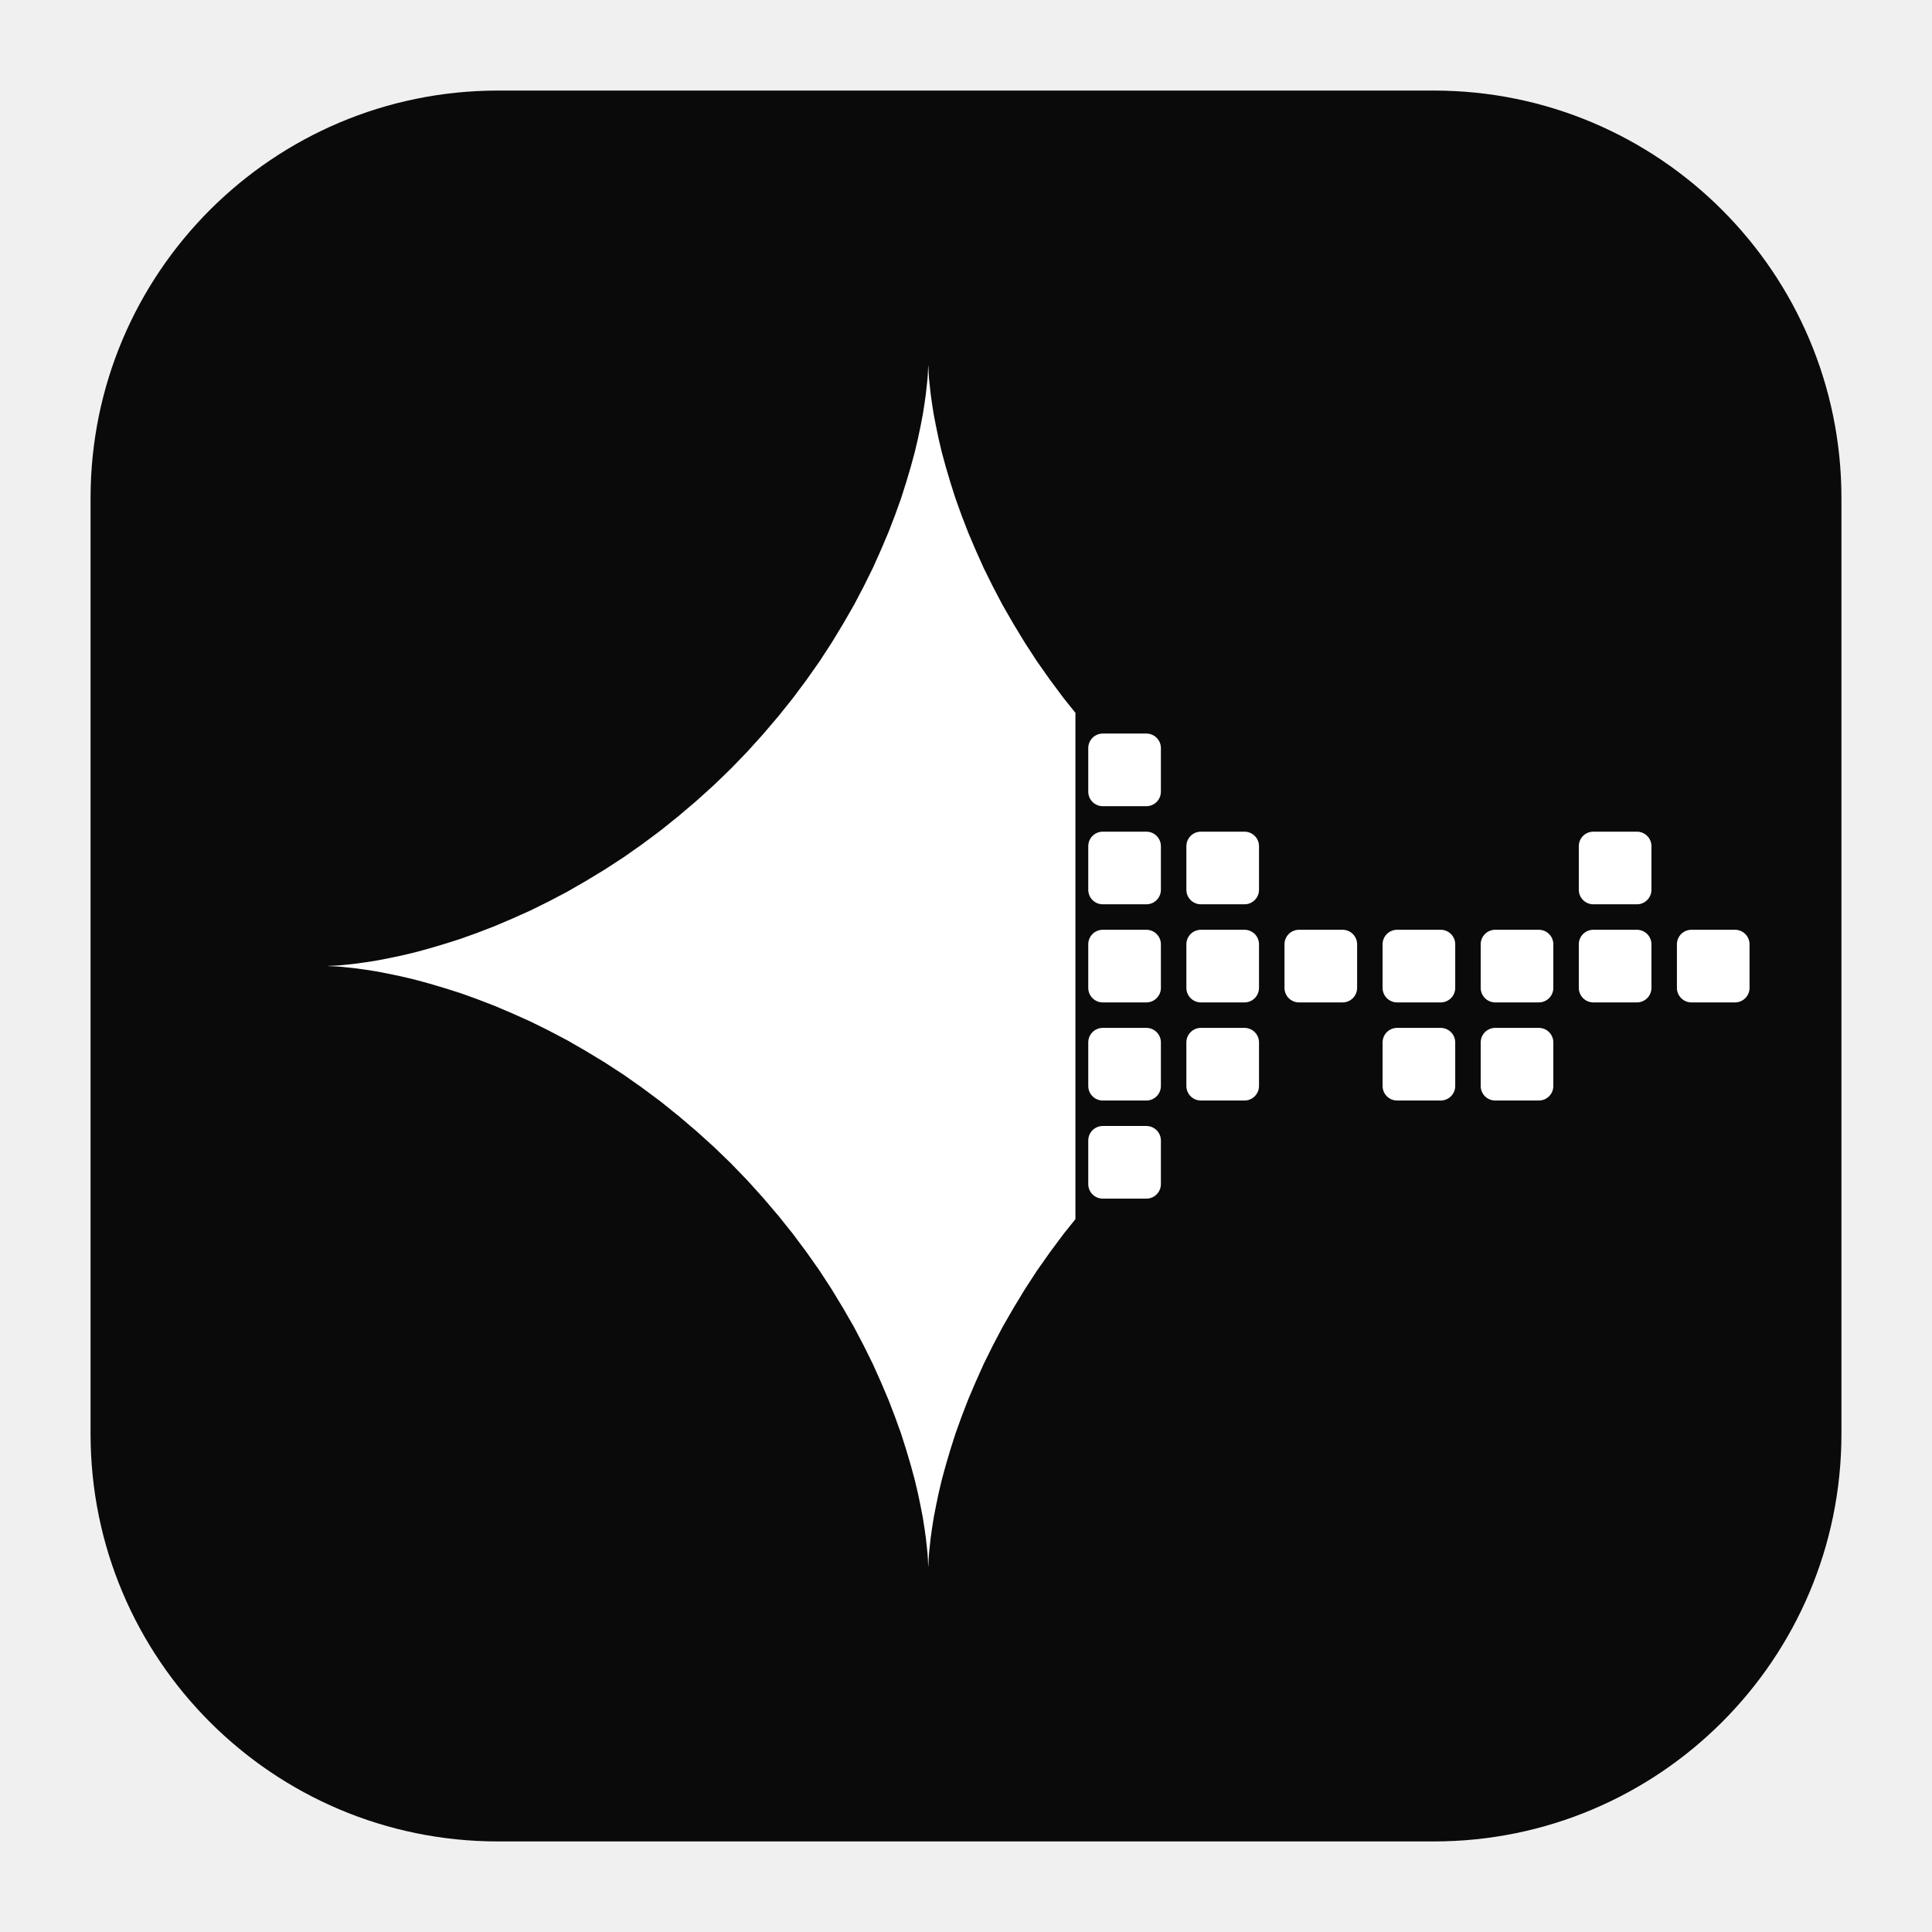
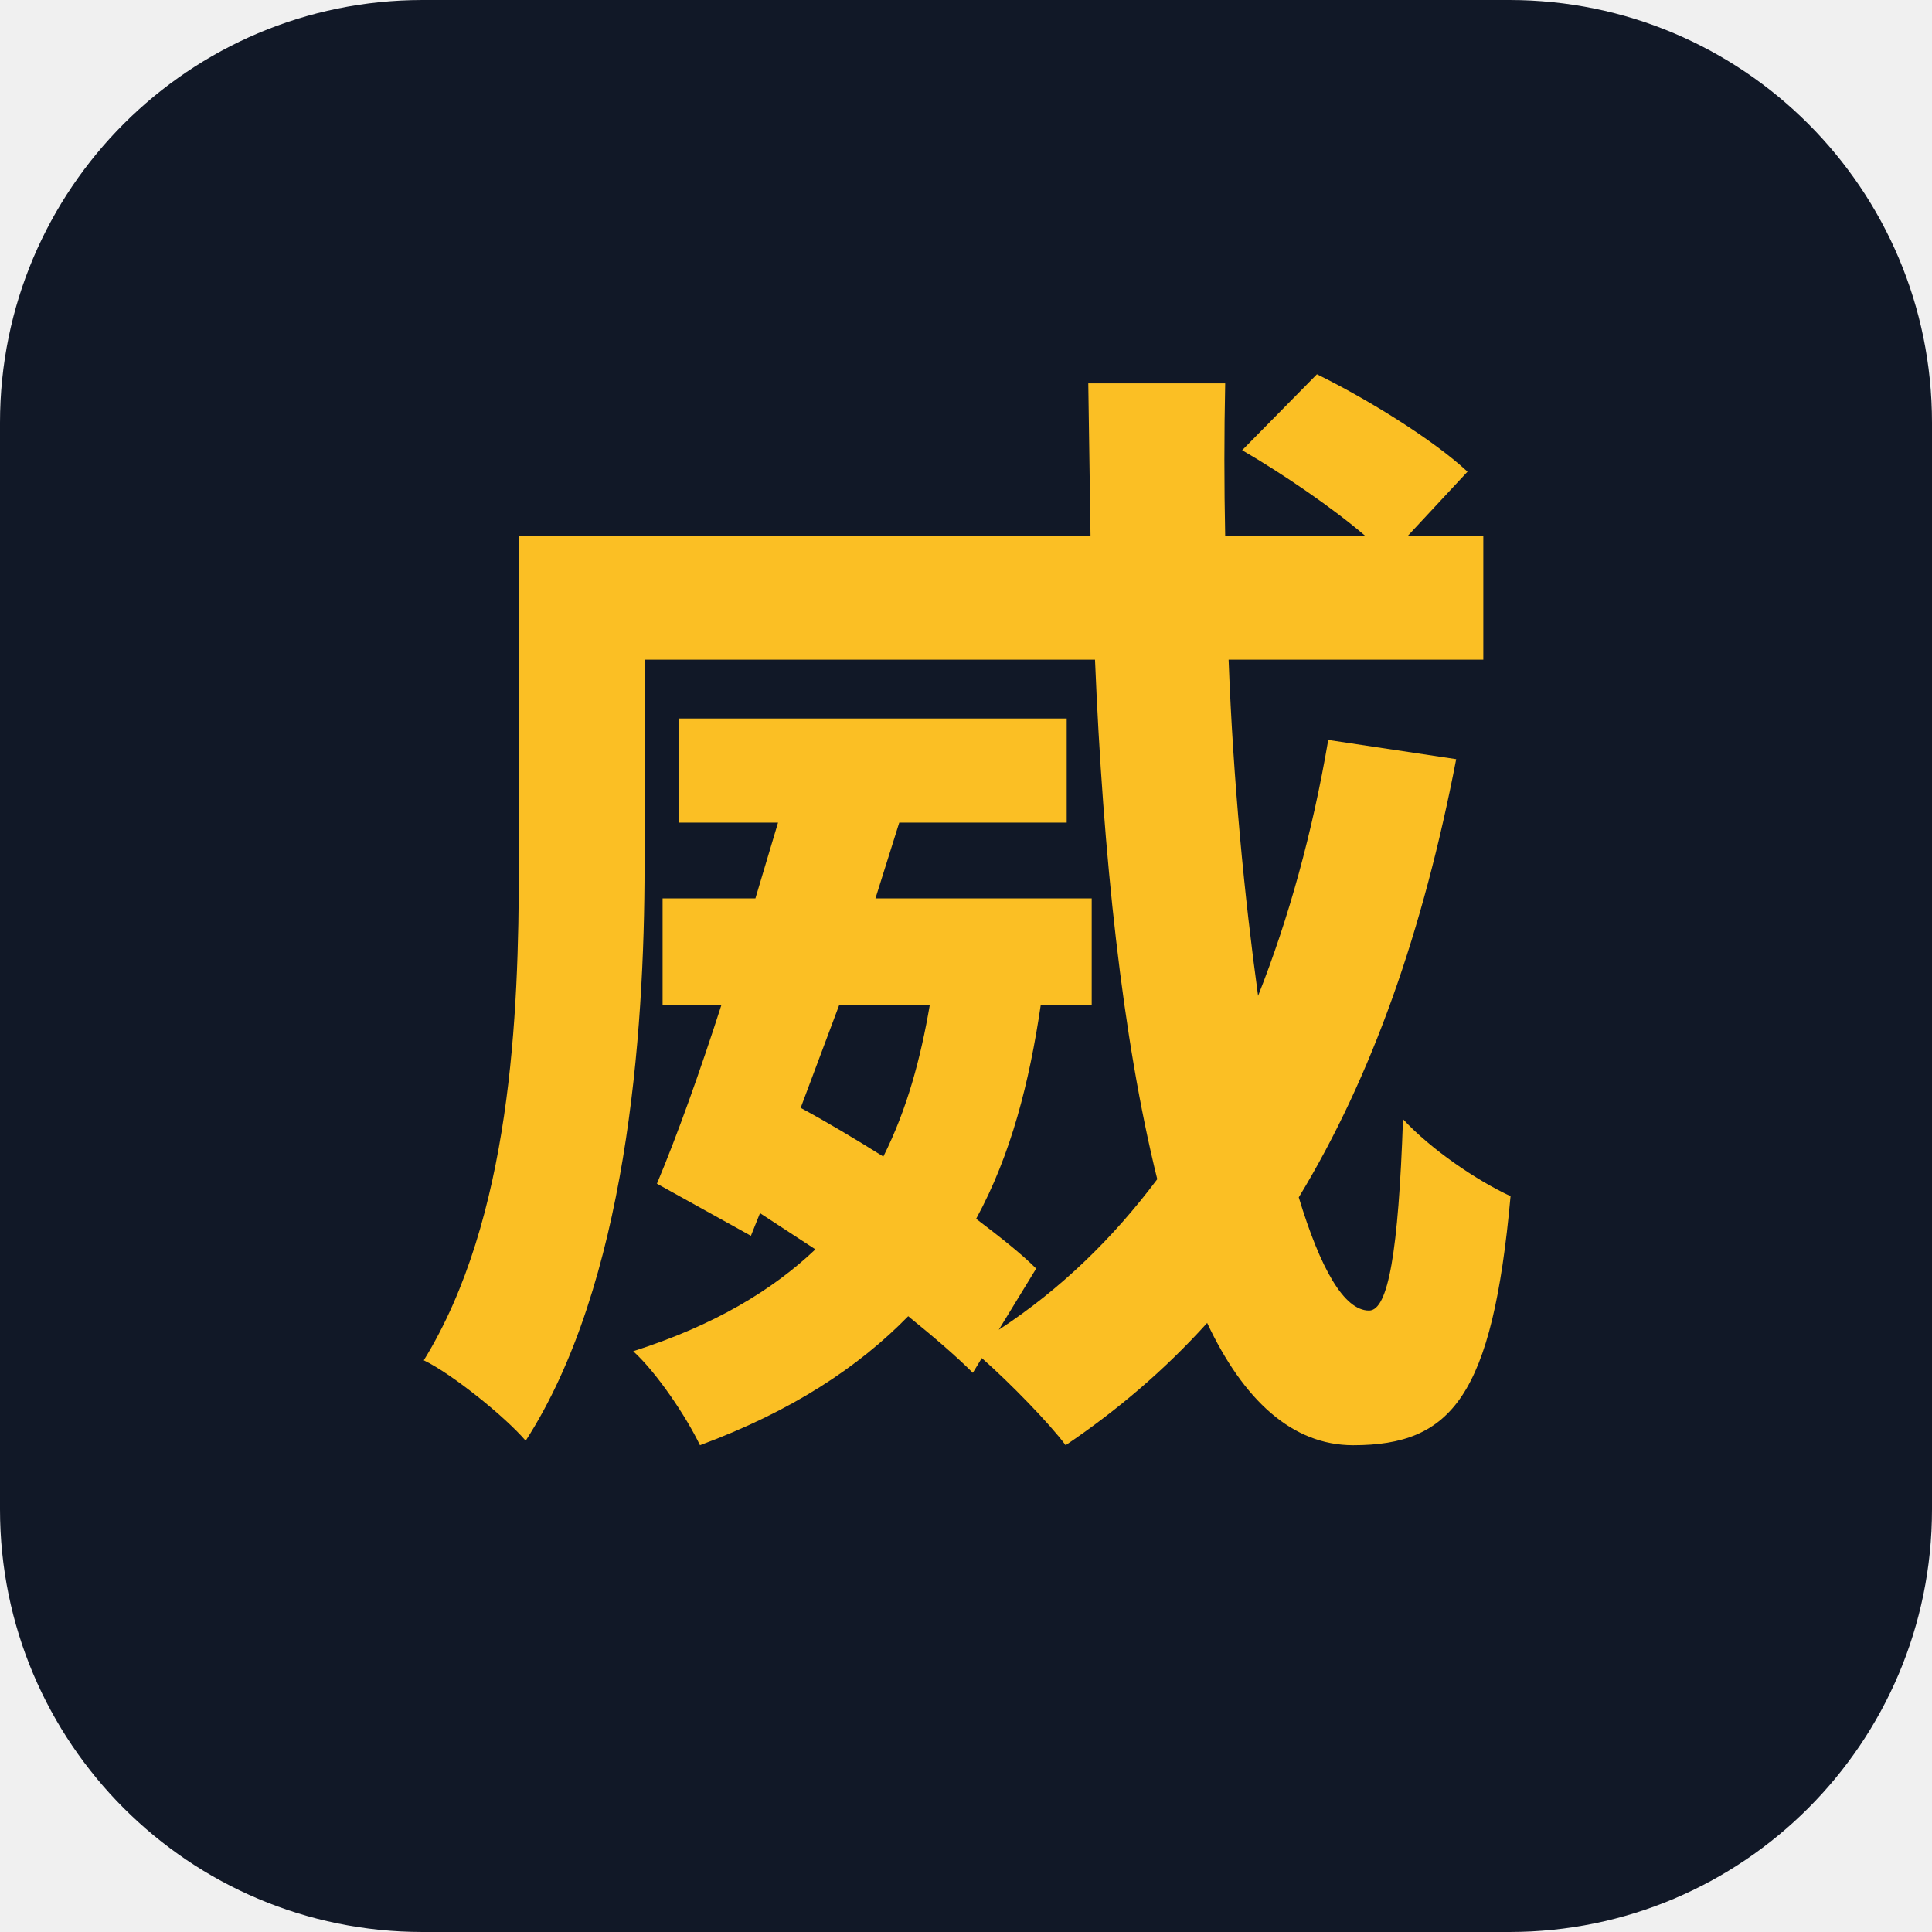
- <svg xmlns="http://www.w3.org/2000/svg" viewBox="0 0 1024 1024">
-   <defs>
-     <clipPath id="l">
-       <rect x="0" y="0" width="570" height="1024" />
-     </clipPath>
-   </defs>
-   <rect x="48" y="48" width="928" height="928" rx="216" fill="#0a0a0a" />
-   <path clip-path="url(#l)" d="M812.0 512.0 L811.6 512.0 L810.6 512.0 L808.8 512.1 L806.4 512.2 L803.3 512.4 L799.5 512.8 L795.0 513.3 L790.0 514.0 L784.3 514.9 L778.1 516.1 L771.4 517.5 L764.2 519.2 L756.5 521.3 L748.4 523.7 L739.9 526.4 L731.0 529.6 L721.9 533.1 L712.5 537.1 L702.9 541.4 L693.2 546.2 L683.3 551.4 L673.4 557.1 L663.5 563.1 L653.5 569.6 L643.7 576.5 L633.9 583.8 L624.3 591.5 L614.8 599.6 L605.6 607.9 L596.6 616.6 L587.9 625.6 L579.6 634.8 L571.5 644.3 L563.8 653.9 L556.5 663.7 L549.6 673.5 L543.1 683.5 L537.1 693.4 L531.4 703.3 L526.2 713.2 L521.4 722.9 L517.1 732.5 L513.1 741.9 L509.6 751.0 L506.4 759.9 L503.7 768.4 L501.3 776.5 L499.2 784.2 L497.5 791.4 L496.1 798.1 L494.9 804.3 L494.0 810.0 L493.3 815.0 L492.8 819.5 L492.4 823.3 L492.2 826.4 L492.1 828.8 L492.0 830.6 L492.0 831.6 L492.0 832.0 L492.0 831.6 L492.0 830.6 L491.9 828.8 L491.8 826.4 L491.6 823.3 L491.2 819.5 L490.7 815.0 L490.0 810.0 L489.1 804.3 L487.9 798.1 L486.5 791.4 L484.8 784.2 L482.7 776.5 L480.3 768.4 L477.6 759.9 L474.4 751.0 L470.9 741.9 L466.9 732.5 L462.6 722.9 L457.8 713.2 L452.6 703.3 L446.9 693.4 L440.9 683.5 L434.4 673.5 L427.5 663.7 L420.2 653.9 L412.5 644.3 L404.4 634.8 L396.1 625.6 L387.4 616.6 L378.4 607.9 L369.2 599.6 L359.7 591.5 L350.1 583.8 L340.3 576.5 L330.5 569.6 L320.5 563.1 L310.6 557.1 L300.7 551.4 L290.8 546.2 L281.1 541.4 L271.5 537.1 L262.1 533.1 L253.0 529.6 L244.1 526.4 L235.6 523.7 L227.5 521.3 L219.8 519.2 L212.6 517.5 L205.9 516.1 L199.7 514.9 L194.0 514.0 L189.0 513.3 L184.5 512.8 L180.7 512.4 L177.6 512.2 L175.2 512.1 L173.4 512.0 L172.4 512.0 L172.0 512.0 L172.4 512.0 L173.4 512.0 L175.2 511.9 L177.6 511.8 L180.7 511.6 L184.5 511.2 L189.0 510.7 L194.0 510.0 L199.7 509.1 L205.9 507.9 L212.6 506.5 L219.8 504.8 L227.5 502.7 L235.6 500.3 L244.1 497.6 L253.0 494.4 L262.1 490.9 L271.5 486.9 L281.1 482.6 L290.8 477.8 L300.7 472.6 L310.6 466.9 L320.5 460.9 L330.5 454.4 L340.3 447.5 L350.1 440.2 L359.7 432.5 L369.2 424.4 L378.4 416.1 L387.4 407.4 L396.1 398.4 L404.4 389.2 L412.5 379.7 L420.2 370.1 L427.5 360.3 L434.4 350.5 L440.9 340.5 L446.9 330.6 L452.6 320.7 L457.8 310.8 L462.6 301.1 L466.9 291.5 L470.9 282.1 L474.4 273.0 L477.6 264.1 L480.3 255.6 L482.7 247.5 L484.8 239.8 L486.5 232.6 L487.9 225.9 L489.1 219.7 L490.0 214.0 L490.7 209.0 L491.2 204.5 L491.6 200.7 L491.8 197.6 L491.9 195.2 L492.0 193.4 L492.0 192.4 L492.0 192.0 L492.0 192.4 L492.0 193.4 L492.1 195.2 L492.2 197.6 L492.4 200.7 L492.8 204.5 L493.3 209.0 L494.0 214.0 L494.9 219.7 L496.1 225.9 L497.5 232.6 L499.2 239.8 L501.3 247.5 L503.7 255.6 L506.4 264.1 L509.6 273.0 L513.1 282.1 L517.1 291.5 L521.4 301.1 L526.2 310.8 L531.4 320.7 L537.1 330.6 L543.1 340.5 L549.6 350.5 L556.5 360.3 L563.8 370.1 L571.5 379.7 L579.6 389.2 L587.9 398.4 L596.6 407.4 L605.6 416.1 L614.8 424.4 L624.3 432.5 L633.9 440.2 L643.7 447.5 L653.5 454.4 L663.5 460.9 L673.4 466.9 L683.3 472.6 L693.2 477.8 L702.9 482.6 L712.5 486.9 L721.9 490.9 L731.0 494.4 L739.9 497.6 L748.4 500.3 L756.5 502.7 L764.2 504.8 L771.4 506.5 L778.1 507.9 L784.3 509.1 L790.0 510.0 L795.0 510.7 L799.5 511.2 L803.3 511.6 L806.4 511.8 L808.8 511.9 L810.6 512.0 L811.6 512.0 L812.0 512.0 Z" fill="#fff" />
-   <rect x="576.8" y="388.8" width="38.5" height="38.5" rx="7.7" fill="#fff" />
-   <rect x="576.8" y="440.8" width="38.5" height="38.5" rx="7.7" fill="#fff" />
-   <rect x="576.8" y="492.8" width="38.5" height="38.5" rx="7.7" fill="#fff" />
-   <rect x="576.8" y="544.8" width="38.5" height="38.5" rx="7.7" fill="#fff" />
-   <rect x="576.8" y="596.8" width="38.5" height="38.5" rx="7.7" fill="#fff" />
-   <rect x="628.8" y="440.8" width="38.5" height="38.5" rx="7.7" fill="#fff" />
-   <rect x="628.8" y="492.8" width="38.5" height="38.5" rx="7.7" fill="#fff" />
-   <rect x="628.8" y="544.8" width="38.5" height="38.5" rx="7.7" fill="#fff" />
-   <rect x="680.8" y="492.8" width="38.5" height="38.5" rx="7.7" fill="#fff" />
-   <rect x="732.8" y="492.8" width="38.5" height="38.5" rx="7.7" fill="#fff" />
-   <rect x="732.8" y="544.8" width="38.5" height="38.5" rx="7.7" fill="#fff" />
-   <rect x="784.8" y="492.8" width="38.5" height="38.5" rx="7.7" fill="#fff" />
-   <rect x="784.8" y="544.8" width="38.5" height="38.5" rx="7.7" fill="#fff" />
-   <rect x="836.8" y="440.8" width="38.5" height="38.5" rx="7.7" fill="#fff" />
-   <rect x="836.8" y="492.8" width="38.5" height="38.5" rx="7.7" fill="#fff" />
-   <rect x="888.8" y="492.8" width="38.5" height="38.5" rx="7.7" fill="#fff" />
+ <svg xmlns="http://www.w3.org/2000/svg" viewBox="0 0 256 256">
+   <rect width="256" height="256" rx="56" fill="#111827" />
+   <text x="128" y="178" text-anchor="middle" font-family="Microsoft YaHei, sans-serif" font-size="150" font-weight="700" fill="#fbbf24">威</text>
</svg>
